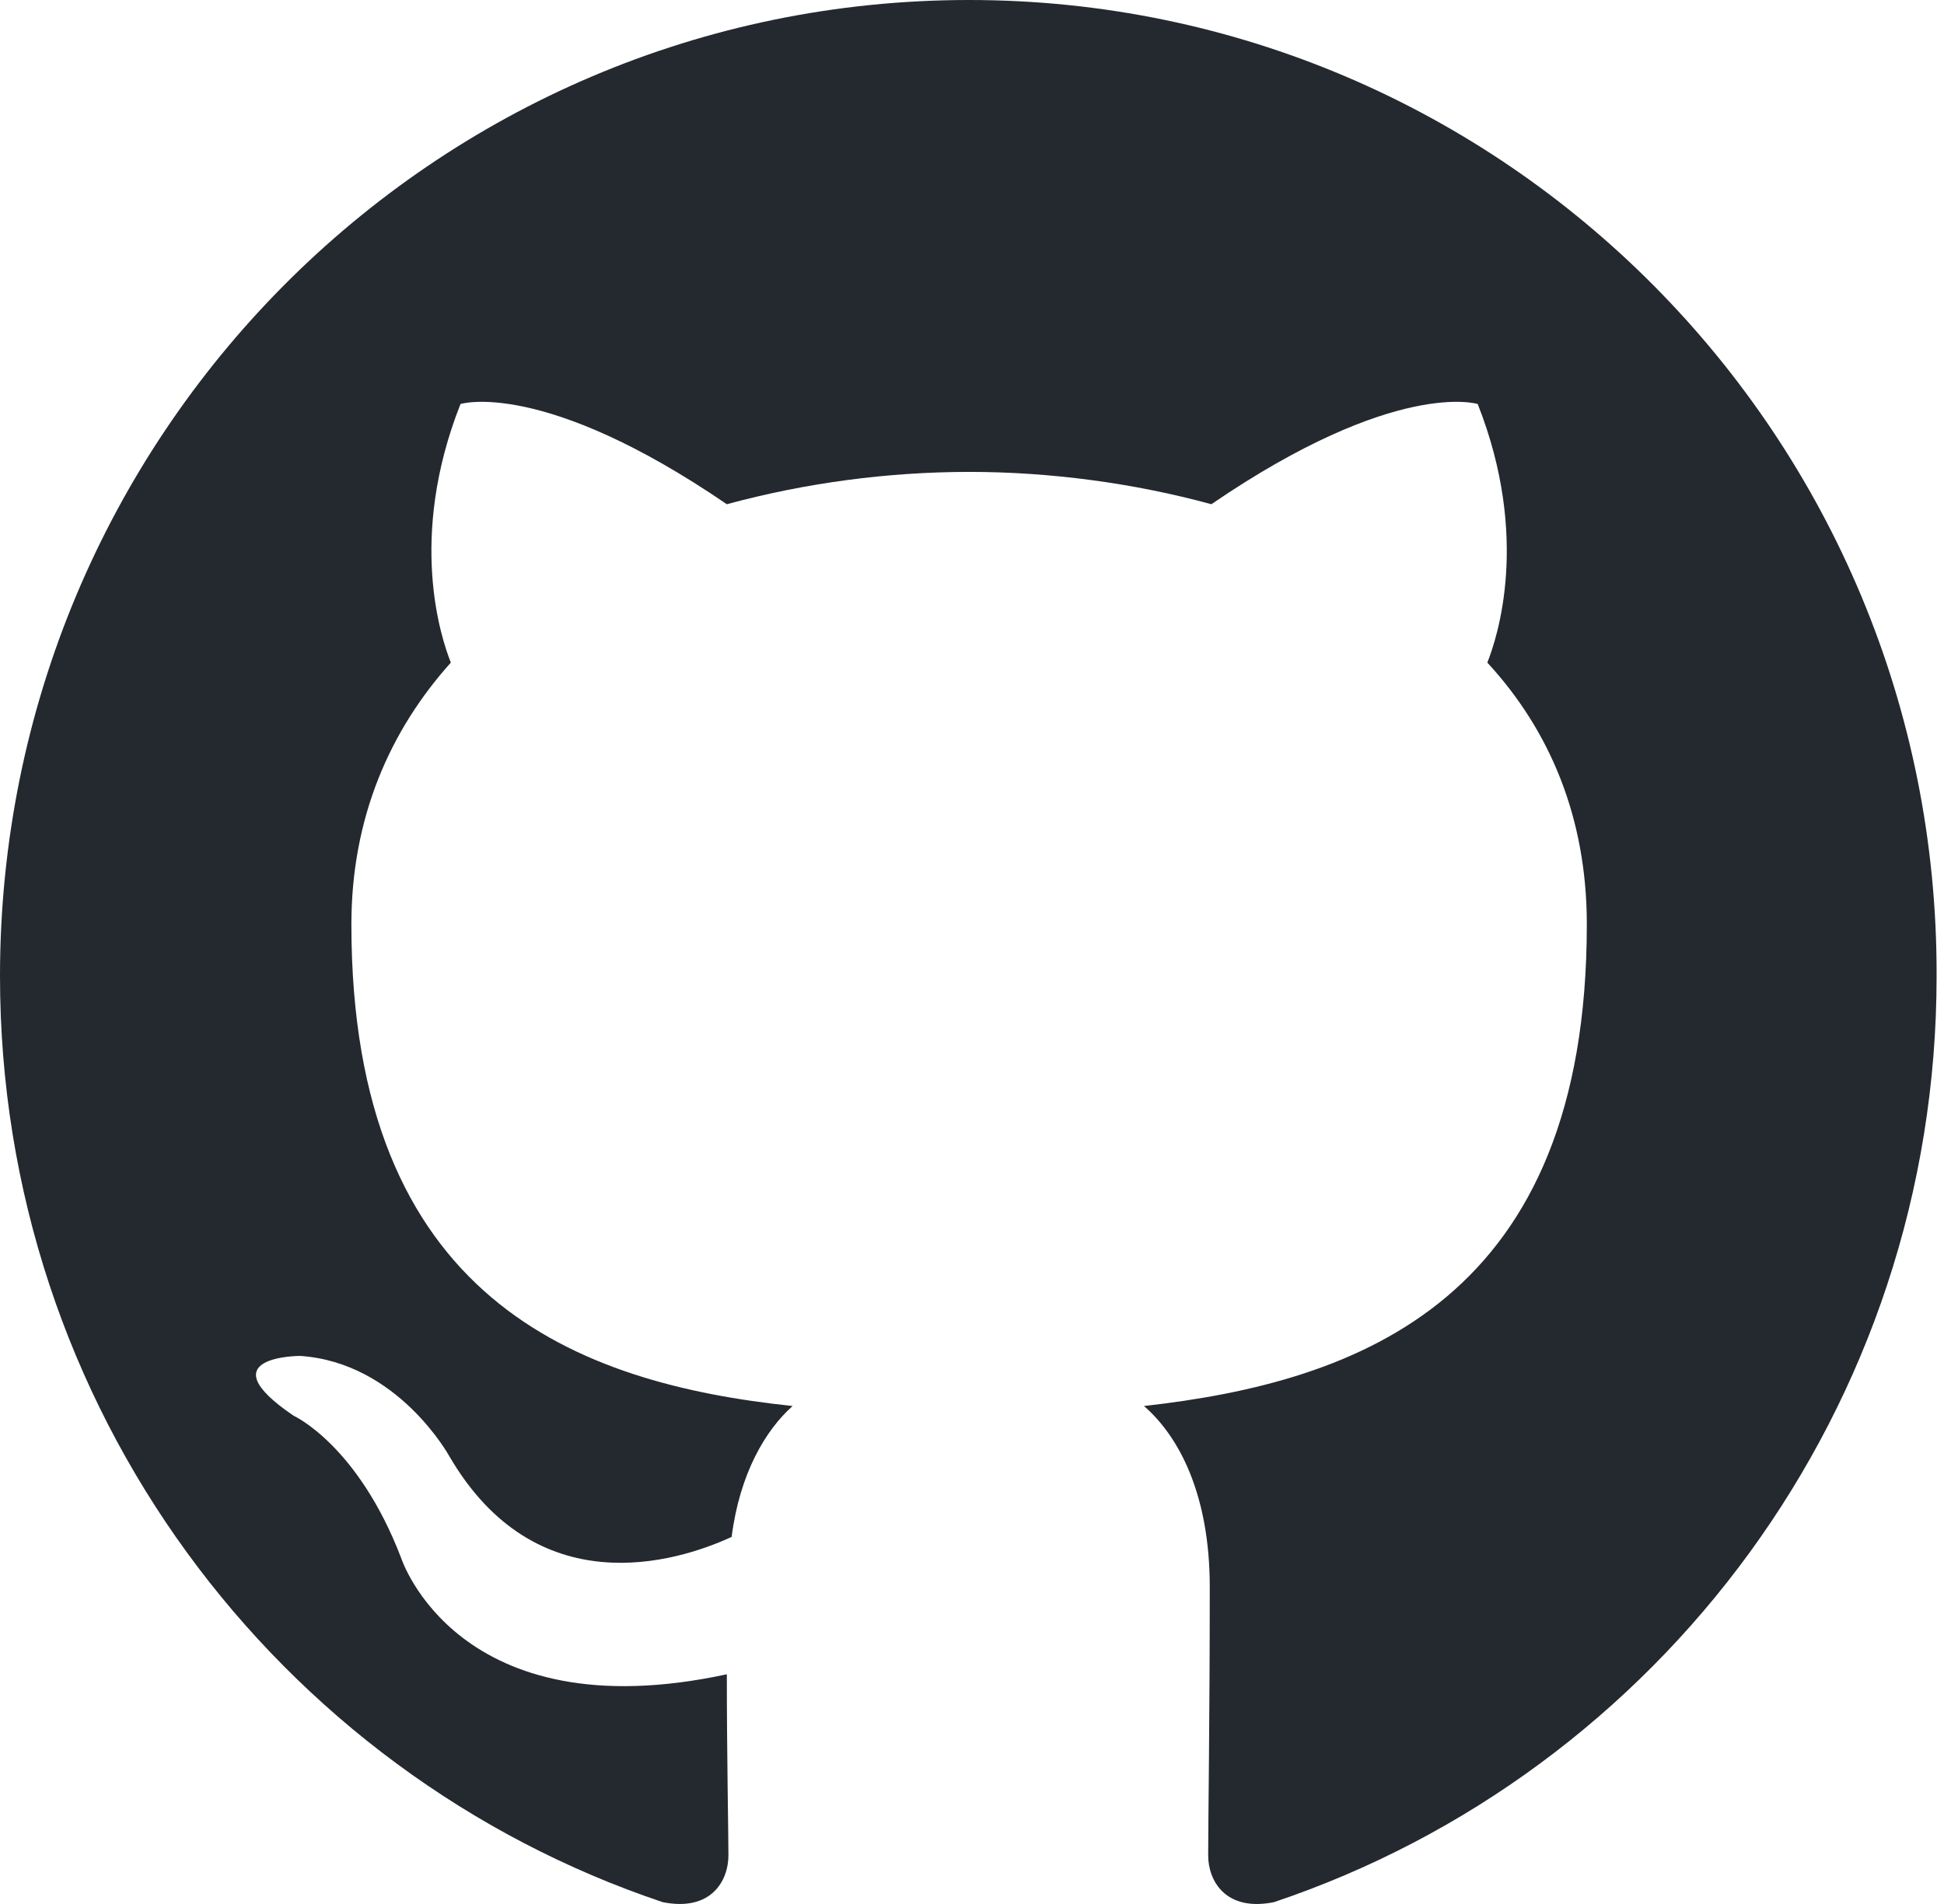
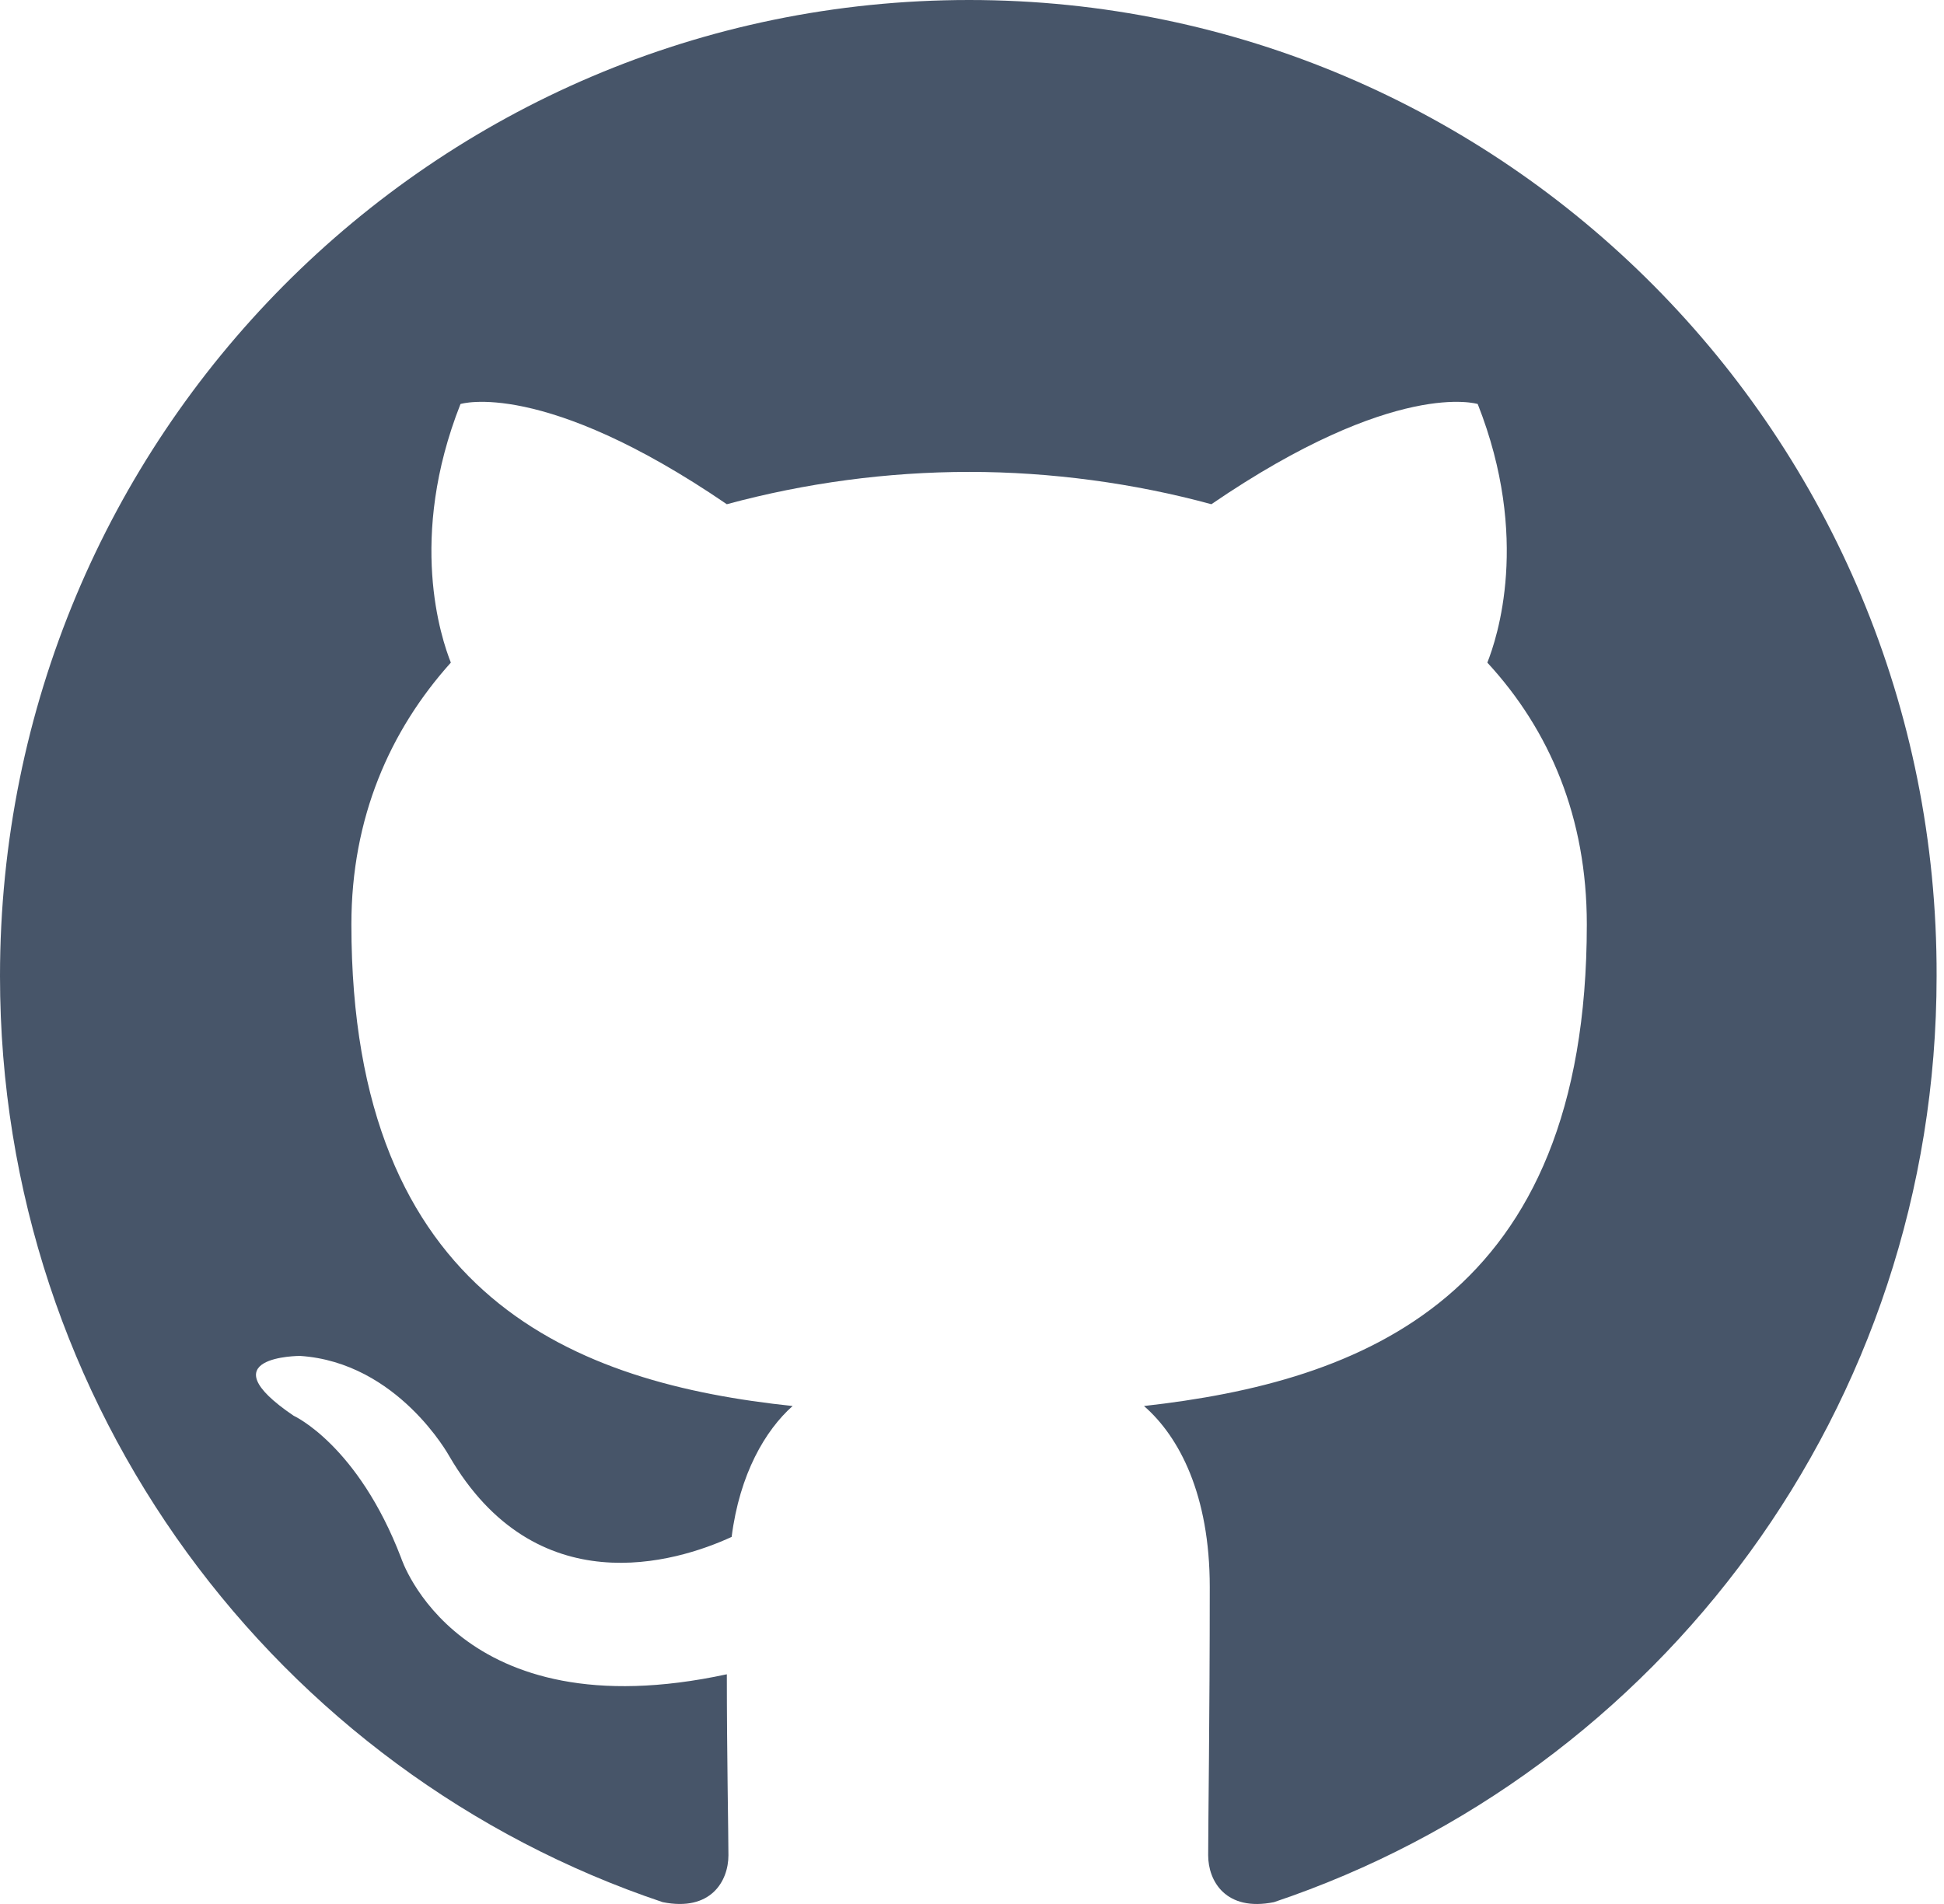
<svg xmlns="http://www.w3.org/2000/svg" width="98" height="96">
-   <path fill-rule="evenodd" clip-rule="evenodd" d="M48.854 0C21.839 0 0 22 0 49.217c0 21.756 13.993 40.172 33.405 46.69 2.427.49 3.316-1.059 3.316-2.362 0-1.141-.08-5.052-.08-9.127-13.59 2.934-16.42-5.867-16.42-5.867-2.184-5.704-5.42-7.17-5.42-7.17-4.448-3.015.324-3.015.324-3.015 4.934.326 7.523 5.052 7.523 5.052 4.367 7.496 11.404 5.378 14.235 4.074.404-3.178 1.699-5.378 3.074-6.6-10.839-1.141-22.243-5.378-22.243-24.283 0-5.378 1.94-9.778 5.014-13.2-.485-1.222-2.184-6.275.486-13.038 0 0 4.125-1.304 13.426 5.052a46.97 46.97 0 0 1 12.214-1.63c4.125 0 8.33.571 12.213 1.63 9.302-6.356 13.427-5.052 13.427-5.052 2.67 6.763.97 11.816.485 13.038 3.155 3.422 5.015 7.822 5.015 13.2 0 18.905-11.404 23.06-22.324 24.283 1.78 1.548 3.316 4.481 3.316 9.126 0 6.6-.08 11.897-.08 13.526 0 1.304.89 2.853 3.316 2.364 19.412-6.52 33.405-24.935 33.405-46.691C97.707 22 75.788 0 48.854 0z" fill="#24292f" />
+   <path fill="#475569" fill-rule="evenodd" clip-rule="evenodd" d="M48.854 0C21.839 0 0 22 0 49.217c0 21.756 13.993 40.172 33.405 46.69 2.427.49 3.316-1.059 3.316-2.362 0-1.141-.08-5.052-.08-9.127-13.59 2.934-16.42-5.867-16.42-5.867-2.184-5.704-5.42-7.17-5.42-7.17-4.448-3.015.324-3.015.324-3.015 4.934.326 7.523 5.052 7.523 5.052 4.367 7.496 11.404 5.378 14.235 4.074.404-3.178 1.699-5.378 3.074-6.6-10.839-1.141-22.243-5.378-22.243-24.283 0-5.378 1.94-9.778 5.014-13.2-.485-1.222-2.184-6.275.486-13.038 0 0 4.125-1.304 13.426 5.052a46.97 46.97 0 0 1 12.214-1.63c4.125 0 8.33.571 12.213 1.63 9.302-6.356 13.427-5.052 13.427-5.052 2.67 6.763.97 11.816.485 13.038 3.155 3.422 5.015 7.822 5.015 13.2 0 18.905-11.404 23.06-22.324 24.283 1.78 1.548 3.316 4.481 3.316 9.126 0 6.6-.08 11.897-.08 13.526 0 1.304.89 2.853 3.316 2.364 19.412-6.52 33.405-24.935 33.405-46.691C97.707 22 75.788 0 48.854 0z" />
</svg>
